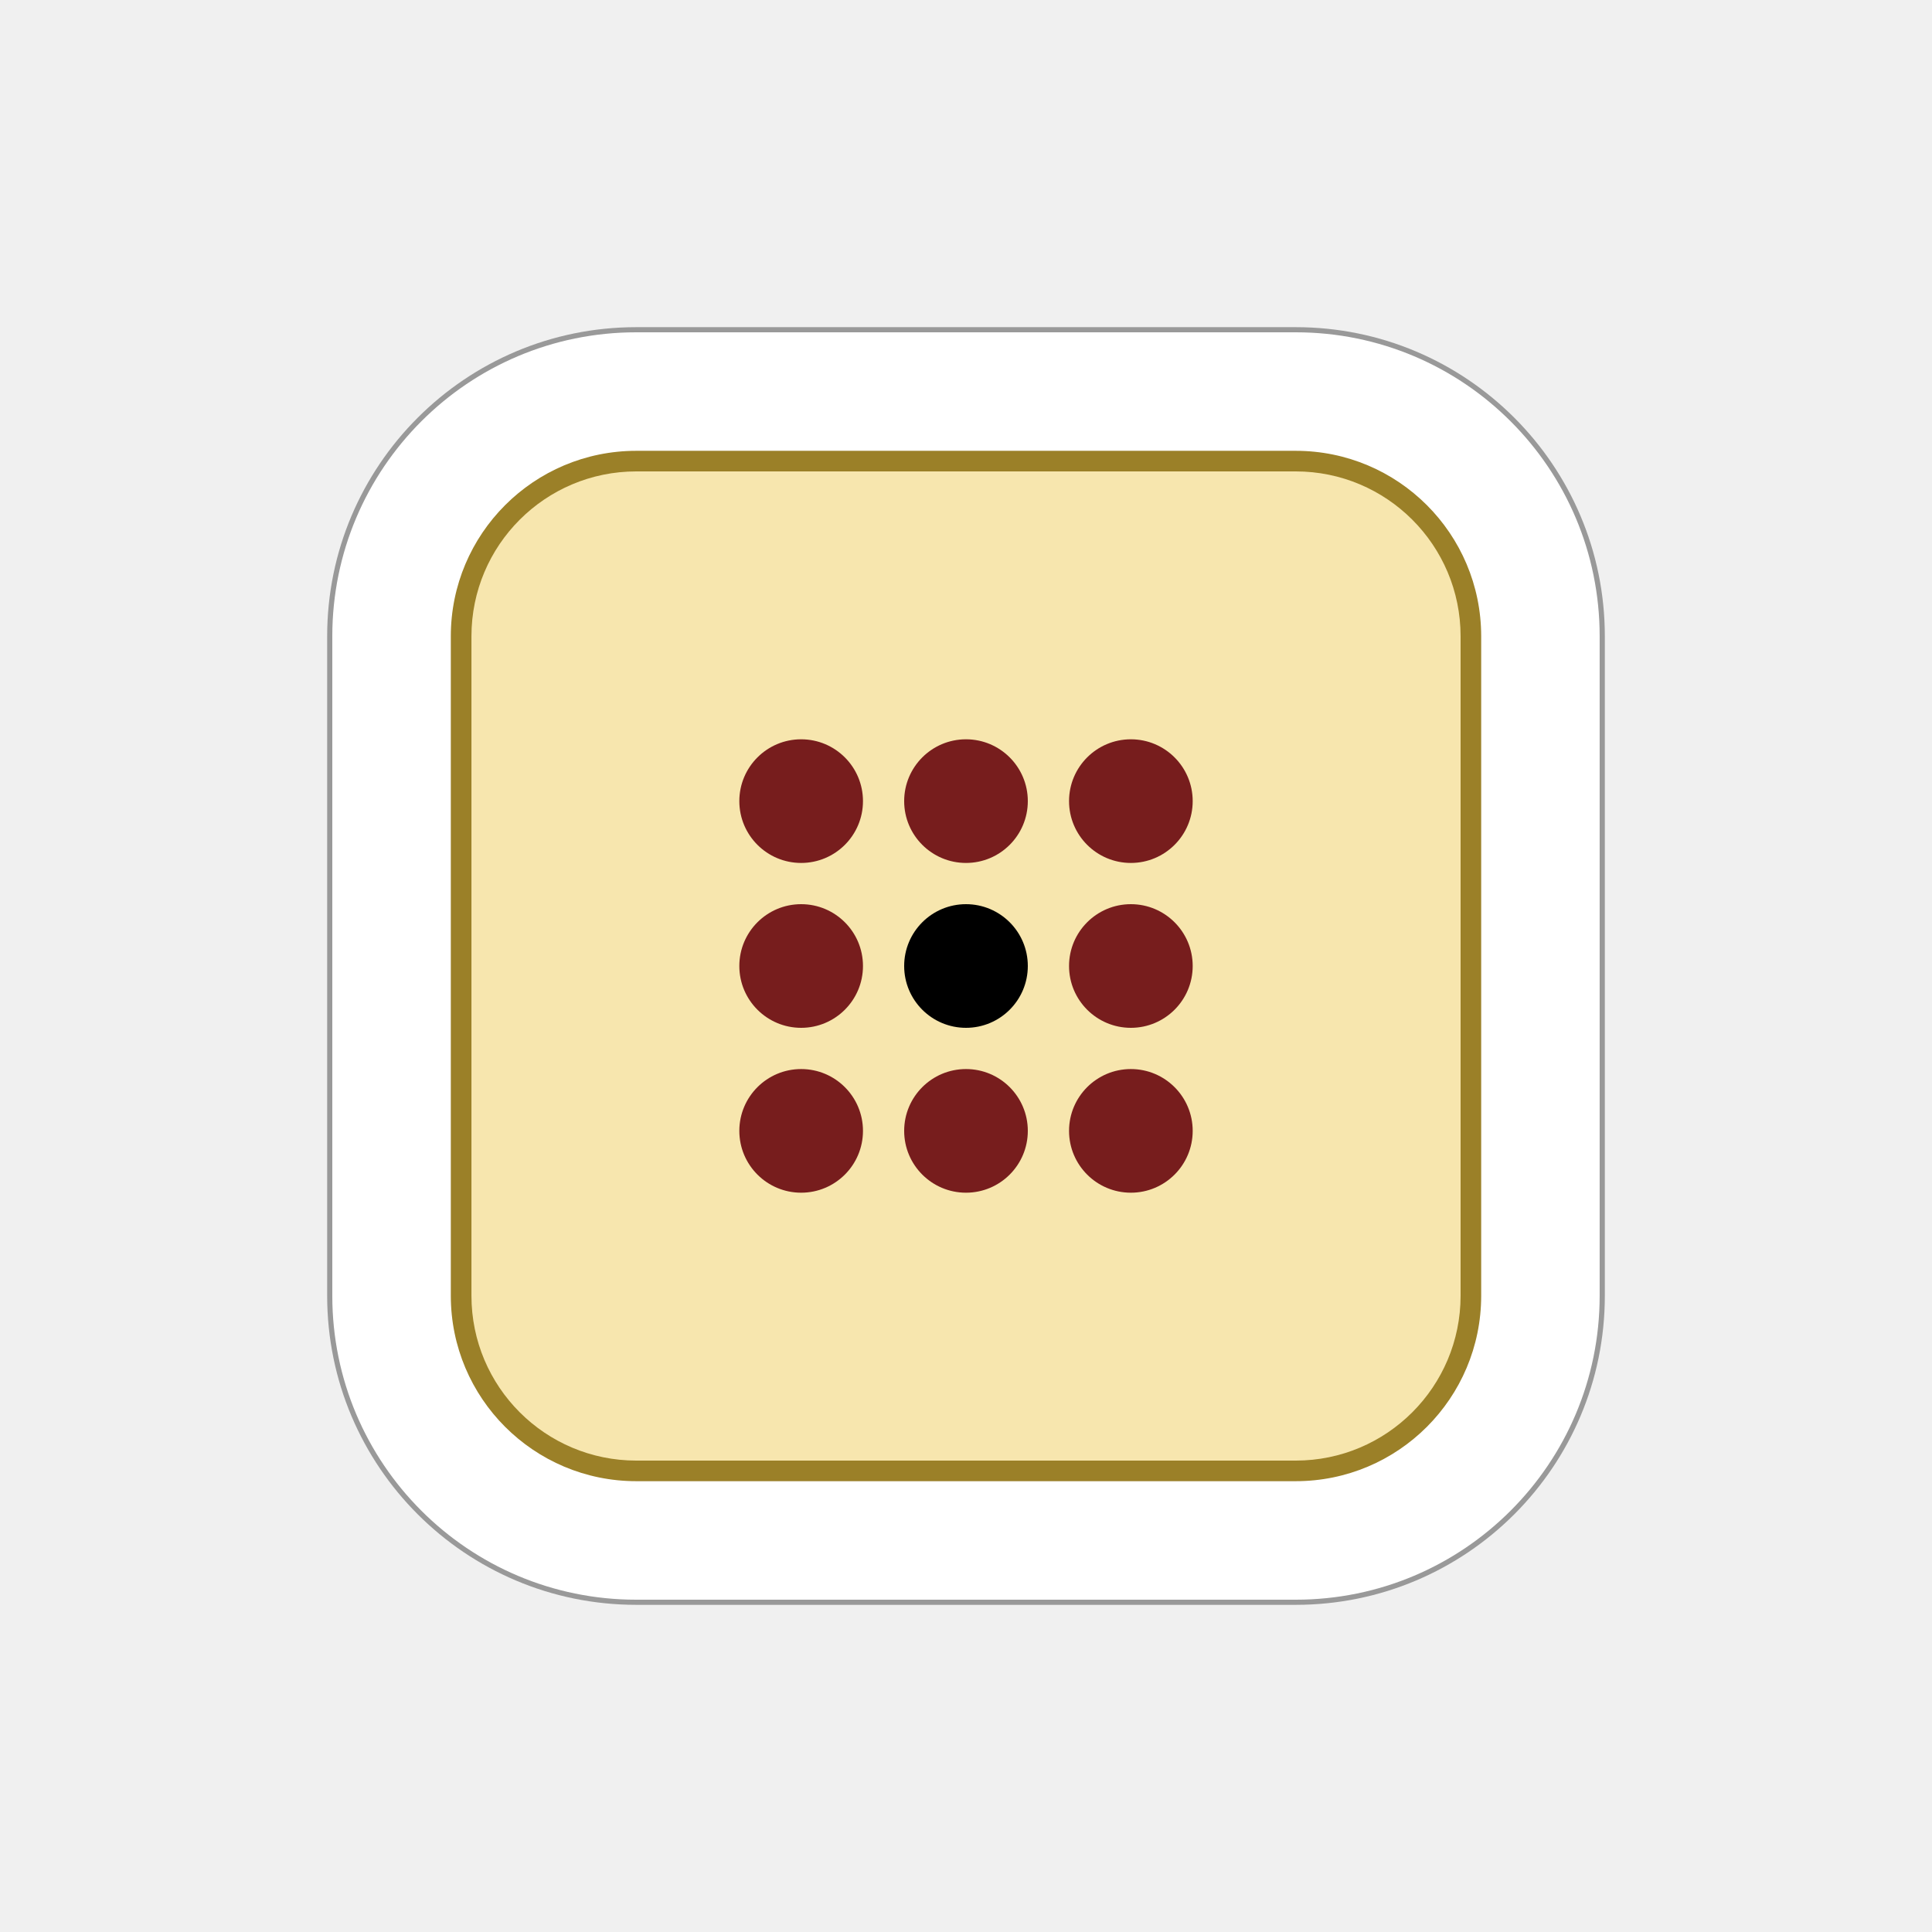
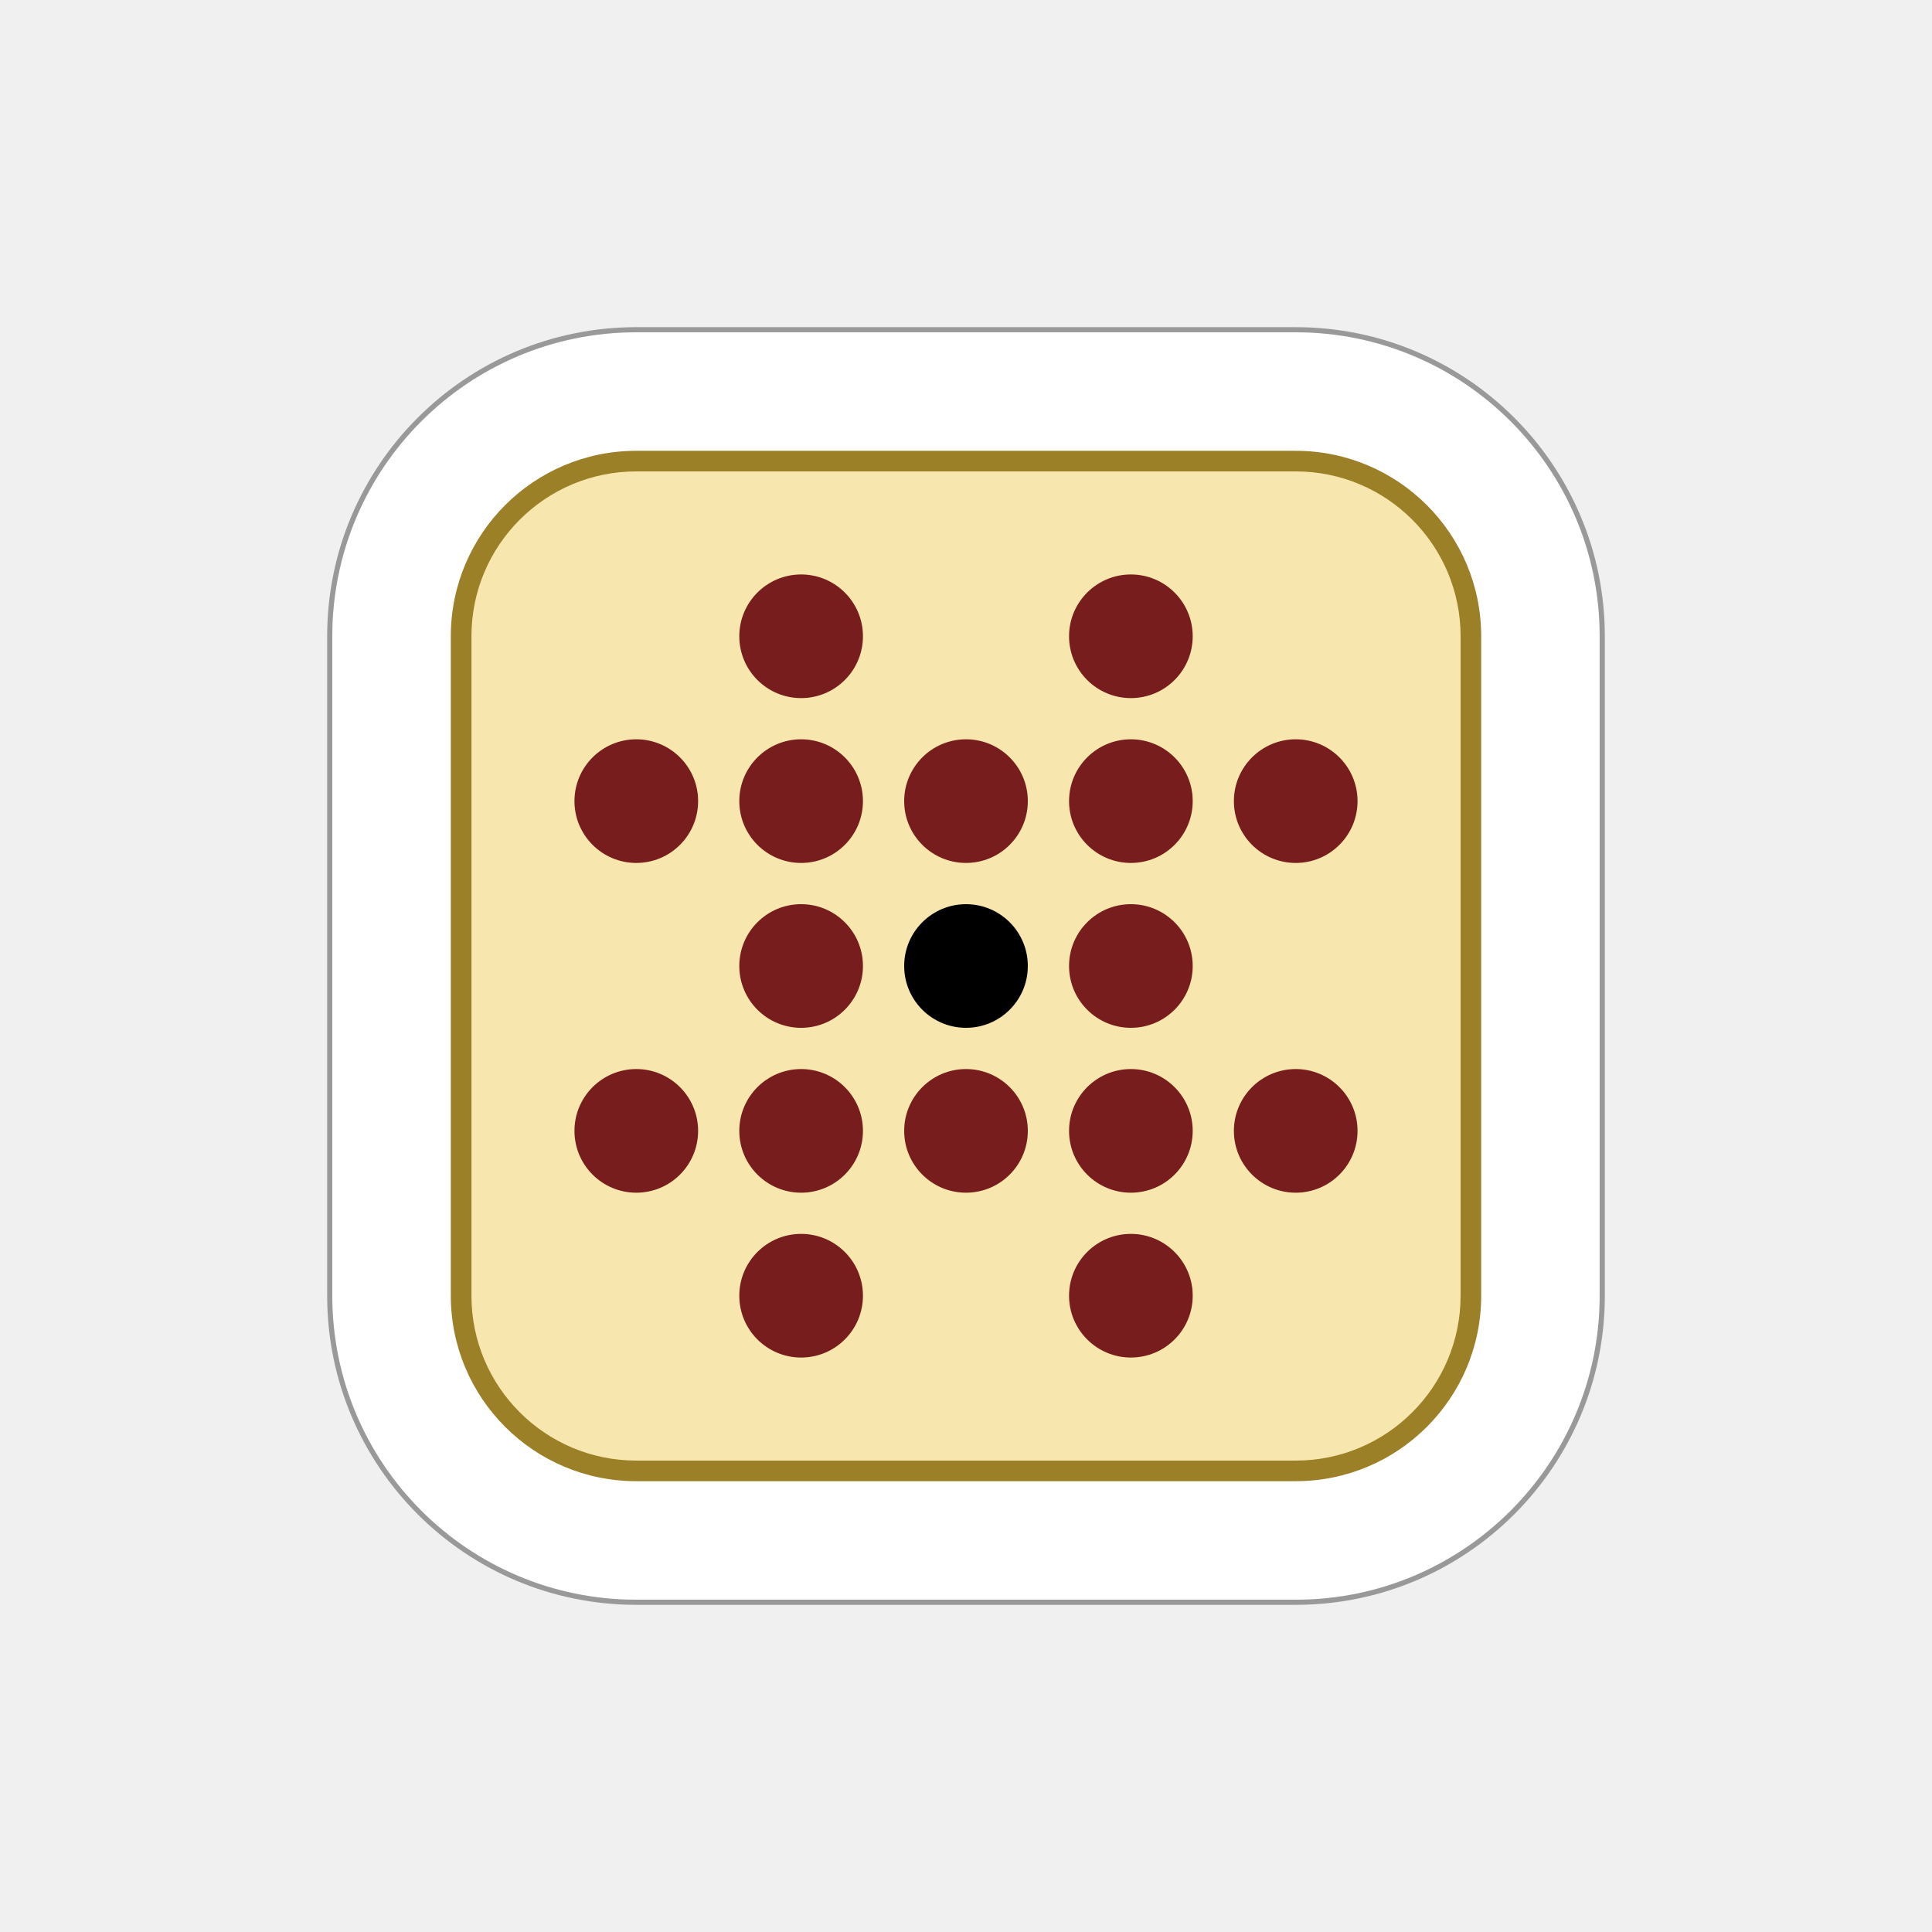
<svg xmlns="http://www.w3.org/2000/svg" width="177.17" height="177.17" shape-rendering="geometricPrecision" image-rendering="optimizeQuality" fill-rule="evenodd" clip-rule="evenodd" viewBox="0 0 50 50" version="1.1" id="svg13">
  <defs id="defs7">
    <linearGradient id="0" x1="21.405" x2="77.64" gradientUnits="userSpaceOnUse">
      <stop stop-color="#fff" id="stop2" />
      <stop offset="1" stop-color="#fff" stop-opacity="0" id="stop4" />
    </linearGradient>
  </defs>
-   <path id="ellipse2354-6-0-7-9-10-9-5-2-7-3" style="fill:#999999;fill-opacity:1;fill-rule:nonzero;stroke:none;stroke-width:0.125" d="M 16.467,8.467 A 8,8 0 0 0 8.467,16.467 v 17.066 a 8,8 0 0 0 8,8 h 17.066 a 8,8 0 0 0 8,-8 V 16.467 A 8,8 0 0 0 33.533,8.467 Z" />
+   <path id="ellipse2354-6-0-7-9-10-9-5-2-7-3" style="fill:#999999;fill-opacity:1;fill-rule:nonzero;stroke:none;stroke-width:0.125" d="m 16.467,8.467 a 8,8 0 0 0 -8,8 v 17.066 a 8,8 0 0 0 8,8 h 17.066 a 8,8 0 0 0 8,-8 V 16.467 A 8,8 0 0 0 33.533,8.467 Z" />
  <path id="ellipse2356-4-4-7-1-1-0-06-3-0" style="fill:#ffffff;fill-opacity:1;fill-rule:nonzero;stroke:none;stroke-width:0.125" d="M 16.467,8.6 A 7.866,7.866 0 0 0 8.6,16.467 v 17.066 a 7.866,7.866 0 0 0 7.866,7.867 h 17.066 a 7.866,7.866 0 0 0 7.867,-7.867 V 16.467 A 7.866,7.866 0 0 0 33.533,8.6 Z" />
  <path id="ellipse2316-7-7-1-3-5-1-18-5-6" style="fill:#9b8028;fill-opacity:1;fill-rule:nonzero;stroke:none;stroke-width:0.125" d="m 16.467,11.667 a 4.8,4.8 0 0 0 -4.8,4.8 v 17.066 a 4.8,4.8 0 0 0 4.8,4.8 h 17.066 a 4.8,4.8 0 0 0 4.8,-4.8 V 16.467 a 4.8,4.8 0 0 0 -4.8,-4.8 z" />
  <path id="rect872-0-7-3-5-5-7-2-8-3-4-4-7-5-0-1-2-9-2-28-4-49-3-0" style="fill:#f7e6ae;fill-opacity:1;fill-rule:nonzero;stroke:none;stroke-width:0.314" d="m 16.467,12.2 a 4.267,4.267 0 0 0 -4.266,4.267 v 17.008 0.058 a 4.267,4.267 0 0 0 4.266,4.267 h 17.066 a 4.267,4.267 0 0 0 4.267,-4.267 v -17.066 a 4.267,4.267 0 0 0 -4.267,-4.267 z" />
-   <g id="g1462-82-2-8-0-4" transform="translate(-69.86524,-112.635)">
-     <circle transform="scale(-1,1)" id="path7851-97-1-23-1-3-3-0-2-0-00-3-3-2-1-0-7-4-99-8-7-7-7" style="fill:#000000;fill-opacity:1;fill-rule:nonzero;stroke:none;stroke-width:0.125" cx="-94.865" cy="137.635" r="1.6" />
-     <circle style="fill:#771d1d;fill-opacity:1;fill-rule:nonzero;stroke:none;stroke-width:0.267;stroke-miterlimit:4;stroke-dasharray:none;stroke-opacity:1" id="path7851-9-1-9-8-97-8-4-2-8-1-2-4-2-0-8-0-74-8-2-1-5-0-2-4-03-0-7-0" cx="-99.132" cy="133.368" r="1.6" transform="scale(-1,1)" />
-     <circle style="fill:#771d1d;fill-opacity:1;fill-rule:nonzero;stroke:none;stroke-width:0.267;stroke-miterlimit:4;stroke-dasharray:none;stroke-opacity:1" id="path7851-9-1-9-8-1-2-1-5-5-2-2-4-5-2-3-2-3-4-2-3-2-0-3-1-9-7-2-4-3" cx="-90.599" cy="133.368" r="1.6" transform="scale(-1,1)" />
-     <circle style="fill:#771d1d;fill-opacity:1;fill-rule:nonzero;stroke:none;stroke-width:0.267;stroke-miterlimit:4;stroke-dasharray:none;stroke-opacity:1" id="path7851-9-1-9-8-9-2-5-4-0-8-4-4-0-8-9-4-8-4-2-9-6-6-4-7-2-4-4-0-1" cx="-90.599" cy="141.902" r="1.6" transform="scale(-1,1)" />
-     <circle style="fill:#771d1d;fill-opacity:1;fill-rule:nonzero;stroke:none;stroke-width:0.267;stroke-miterlimit:4;stroke-dasharray:none;stroke-opacity:1" id="path7851-9-1-9-8-8-8-8-9-9-5-3-3-2-0-1-7-9-85-7-3-4-0-9-4-4-7-9-1-5" cx="-99.132" cy="141.902" r="1.6" transform="scale(-1,1)" />
-     <circle style="fill:#771d1d;fill-opacity:1;fill-rule:nonzero;stroke:none;stroke-width:0.267;stroke-miterlimit:4;stroke-dasharray:none;stroke-opacity:1" id="path7851-9-1-9-8-2-1-56-4-2-0-3-0-9-8-6-6-1-0-9-4-1-1-6-7-4-8-5-3" cx="-94.865" cy="133.368" r="1.6" transform="scale(-1,1)" />
-     <circle style="fill:#771d1d;fill-opacity:1;fill-rule:nonzero;stroke:none;stroke-width:0.267;stroke-miterlimit:4;stroke-dasharray:none;stroke-opacity:1" id="path7851-9-1-9-8-1-8-2-4-7-7-2-6-1-4-1-2-5-2-1-7-0-4-4-2-5-1-5-3-1" cx="-90.599" cy="137.635" r="1.6" transform="scale(-1,1)" />
-     <circle style="fill:#771d1d;fill-opacity:1;fill-rule:nonzero;stroke:none;stroke-width:0.267;stroke-miterlimit:4;stroke-dasharray:none;stroke-opacity:1" id="path7851-9-1-9-8-9-9-4-8-8-6-0-7-6-9-9-6-31-1-9-73-7-8-2-4-4-5-4-5-2" cx="-94.865" cy="141.902" r="1.6" transform="scale(-1,1)" />
-     <circle style="fill:#771d1d;fill-opacity:1;fill-rule:nonzero;stroke:none;stroke-width:0.267;stroke-miterlimit:4;stroke-dasharray:none;stroke-opacity:1" id="path7851-9-1-9-8-8-0-2-21-3-7-0-6-9-3-5-3-4-1-3-8-2-9-9-8-4-74-3-4-6" cx="-99.132" cy="137.635" r="1.6" transform="scale(-1,1)" />
+   <g id="g900" transform="translate(-9.5367432e-7,-2.0027161e-5)">
+     <ellipse style="fill:#000000;fill-opacity:1;fill-rule:nonzero;stroke:none;stroke-width:0.125" id="path7851-8-1-9-3-2-4-1-8-2-5-3-5-7-2-7-63-8-0-4-7-3-4-1-8-6" transform="scale(-1,1)" cx="-25" cy="25" rx="1.6" ry="1.6" />
+     <ellipse style="fill:#771d1d;fill-opacity:1;fill-rule:nonzero;stroke:none;stroke-width:0.125" id="path7851-9-1-9-8-11-3-0-4-8-8-3-5-9-7-2-0-4-3-6-2" transform="scale(-1,1)" cx="-29.267" cy="16.467" rx="1.6" ry="1.6" />
+     <ellipse style="fill:#771d1d;fill-opacity:1;fill-rule:nonzero;stroke:none;stroke-width:0.125" id="path7851-9-1-9-8-1-9-8-1-74-9-1-6-3-6-1-3-3-7-66-3-1" transform="scale(-1,1)" cx="-20.733" cy="16.467" rx="1.6" ry="1.6" />
+     <ellipse style="fill:#771d1d;fill-opacity:1;fill-rule:nonzero;stroke:none;stroke-width:0.125" id="path7851-9-1-9-8-9-7-9-2-4-7-8-9-1-3-2-2-86-0-12-7-0" transform="scale(-1,1)" cx="-16.467" cy="20.733" rx="1.6" ry="1.6" />
+     <ellipse style="fill:#771d1d;fill-opacity:1;fill-rule:nonzero;stroke:none;stroke-width:0.125" id="path7851-9-1-9-8-8-6-2-9-86-0-7-4-2-4-6-4-4-3-2-9-4" transform="scale(-1,1)" cx="-33.533" cy="20.733" rx="1.6" ry="1.6" />
+     <ellipse style="fill:#771d1d;fill-opacity:1;fill-rule:nonzero;stroke:none;stroke-width:0.125" id="path7851-9-1-9-8-9-5-2-87-0-51-9-7-2-6-2-8-8-89-2-93-4-7" transform="scale(-1,1)" cx="-16.467" cy="29.267" rx="1.6" ry="1.6" />
+     <ellipse style="fill:#771d1d;fill-opacity:1;fill-rule:nonzero;stroke:none;stroke-width:0.125" id="path7851-9-1-9-8-9-8-9-0-3-4-8-2-0-4-8-5-1-7-5-7-1-8" transform="scale(-1,1)" cx="-20.733" cy="33.533" rx="1.6" ry="1.6" />
+     <ellipse style="fill:#771d1d;fill-opacity:1;fill-rule:nonzero;stroke:none;stroke-width:0.125" id="path7851-9-1-9-8-9-6-5-1-8-9-4-8-4-2-8-9-1-6-7-1-6-3" transform="scale(-1,1)" cx="-29.267" cy="33.533" rx="1.6" ry="1.6" />
+     <ellipse style="fill:#771d1d;fill-opacity:1;fill-rule:nonzero;stroke:none;stroke-width:0.125" id="path7851-9-1-9-8-9-26-20-4-8-8-9-2-4-4-7-5-3-6-5-56-2-0" transform="scale(-1,1)" cx="-33.533" cy="29.267" rx="1.6" ry="1.6" />
+     <circle style="fill:#771d1d;fill-opacity:1;fill-rule:nonzero;stroke:none;stroke-width:0.267;stroke-miterlimit:4;stroke-dasharray:none;stroke-opacity:1" id="path7851-9-1-9-8-97-8-4-2-8-1-2-4-2-0-8-0-74-8-2-1-5-0-2-4-88-5-4-3-3" cx="-29.267" cy="20.733" r="1.6" transform="scale(-1,1)" />
+     <circle style="fill:#771d1d;fill-opacity:1;fill-rule:nonzero;stroke:none;stroke-width:0.267;stroke-miterlimit:4;stroke-dasharray:none;stroke-opacity:1" id="path7851-9-1-9-8-1-2-1-5-5-2-2-4-5-2-3-2-3-4-2-3-2-0-3-1-9-4-8-0-7-1" cx="-20.733" cy="20.733" r="1.6" transform="scale(-1,1)" />
+     <circle style="fill:#771d1d;fill-opacity:1;fill-rule:nonzero;stroke:none;stroke-width:0.267;stroke-miterlimit:4;stroke-dasharray:none;stroke-opacity:1" id="path7851-9-1-9-8-9-2-5-4-0-8-4-4-0-8-9-4-8-4-2-9-6-6-4-7-2-4-6-3-8-2" cx="-20.733" cy="29.267" r="1.6" transform="scale(-1,1)" />
+     <circle style="fill:#771d1d;fill-opacity:1;fill-rule:nonzero;stroke:none;stroke-width:0.267;stroke-miterlimit:4;stroke-dasharray:none;stroke-opacity:1" id="path7851-9-1-9-8-8-8-8-9-9-5-3-3-2-0-1-7-9-85-7-3-4-0-9-4-4-15-2-8-8-8" cx="-29.267" cy="29.267" r="1.6" transform="scale(-1,1)" />
+     <circle style="fill:#771d1d;fill-opacity:1;fill-rule:nonzero;stroke:none;stroke-width:0.267;stroke-miterlimit:4;stroke-dasharray:none;stroke-opacity:1" id="path7851-9-1-9-8-9-2-5-4-0-8-4-4-0-8-9-4-8-4-2-9-6-6-4-7-2-4-6-3-8-2-7" cx="-25" cy="29.267" r="1.6" transform="scale(-1,1)" />
+     <circle style="fill:#771d1d;fill-opacity:1;fill-rule:nonzero;stroke:none;stroke-width:0.267;stroke-miterlimit:4;stroke-dasharray:none;stroke-opacity:1" id="path7851-9-1-9-8-9-2-5-4-0-8-4-4-0-8-9-4-8-4-2-9-6-6-4-7-2-4-6-3-8-2-0" cx="-29.267" cy="25" r="1.6" transform="scale(-1,1)" />
+     <circle style="fill:#771d1d;fill-opacity:1;fill-rule:nonzero;stroke:none;stroke-width:0.267;stroke-miterlimit:4;stroke-dasharray:none;stroke-opacity:1" id="path7851-9-1-9-8-9-2-5-4-0-8-4-4-0-8-9-4-8-4-2-9-6-6-4-7-2-4-6-3-8-2-9" cx="-25" cy="20.733" r="1.6" transform="scale(-1,1)" />
+     <circle style="fill:#771d1d;fill-opacity:1;fill-rule:nonzero;stroke:none;stroke-width:0.267;stroke-miterlimit:4;stroke-dasharray:none;stroke-opacity:1" id="path7851-9-1-9-8-9-2-5-4-0-8-4-4-0-8-9-4-8-4-2-9-6-6-4-7-2-4-6-3-8-2-5" cx="-20.733" cy="25" r="1.6" transform="scale(-1,1)" />
  </g>
</svg>
